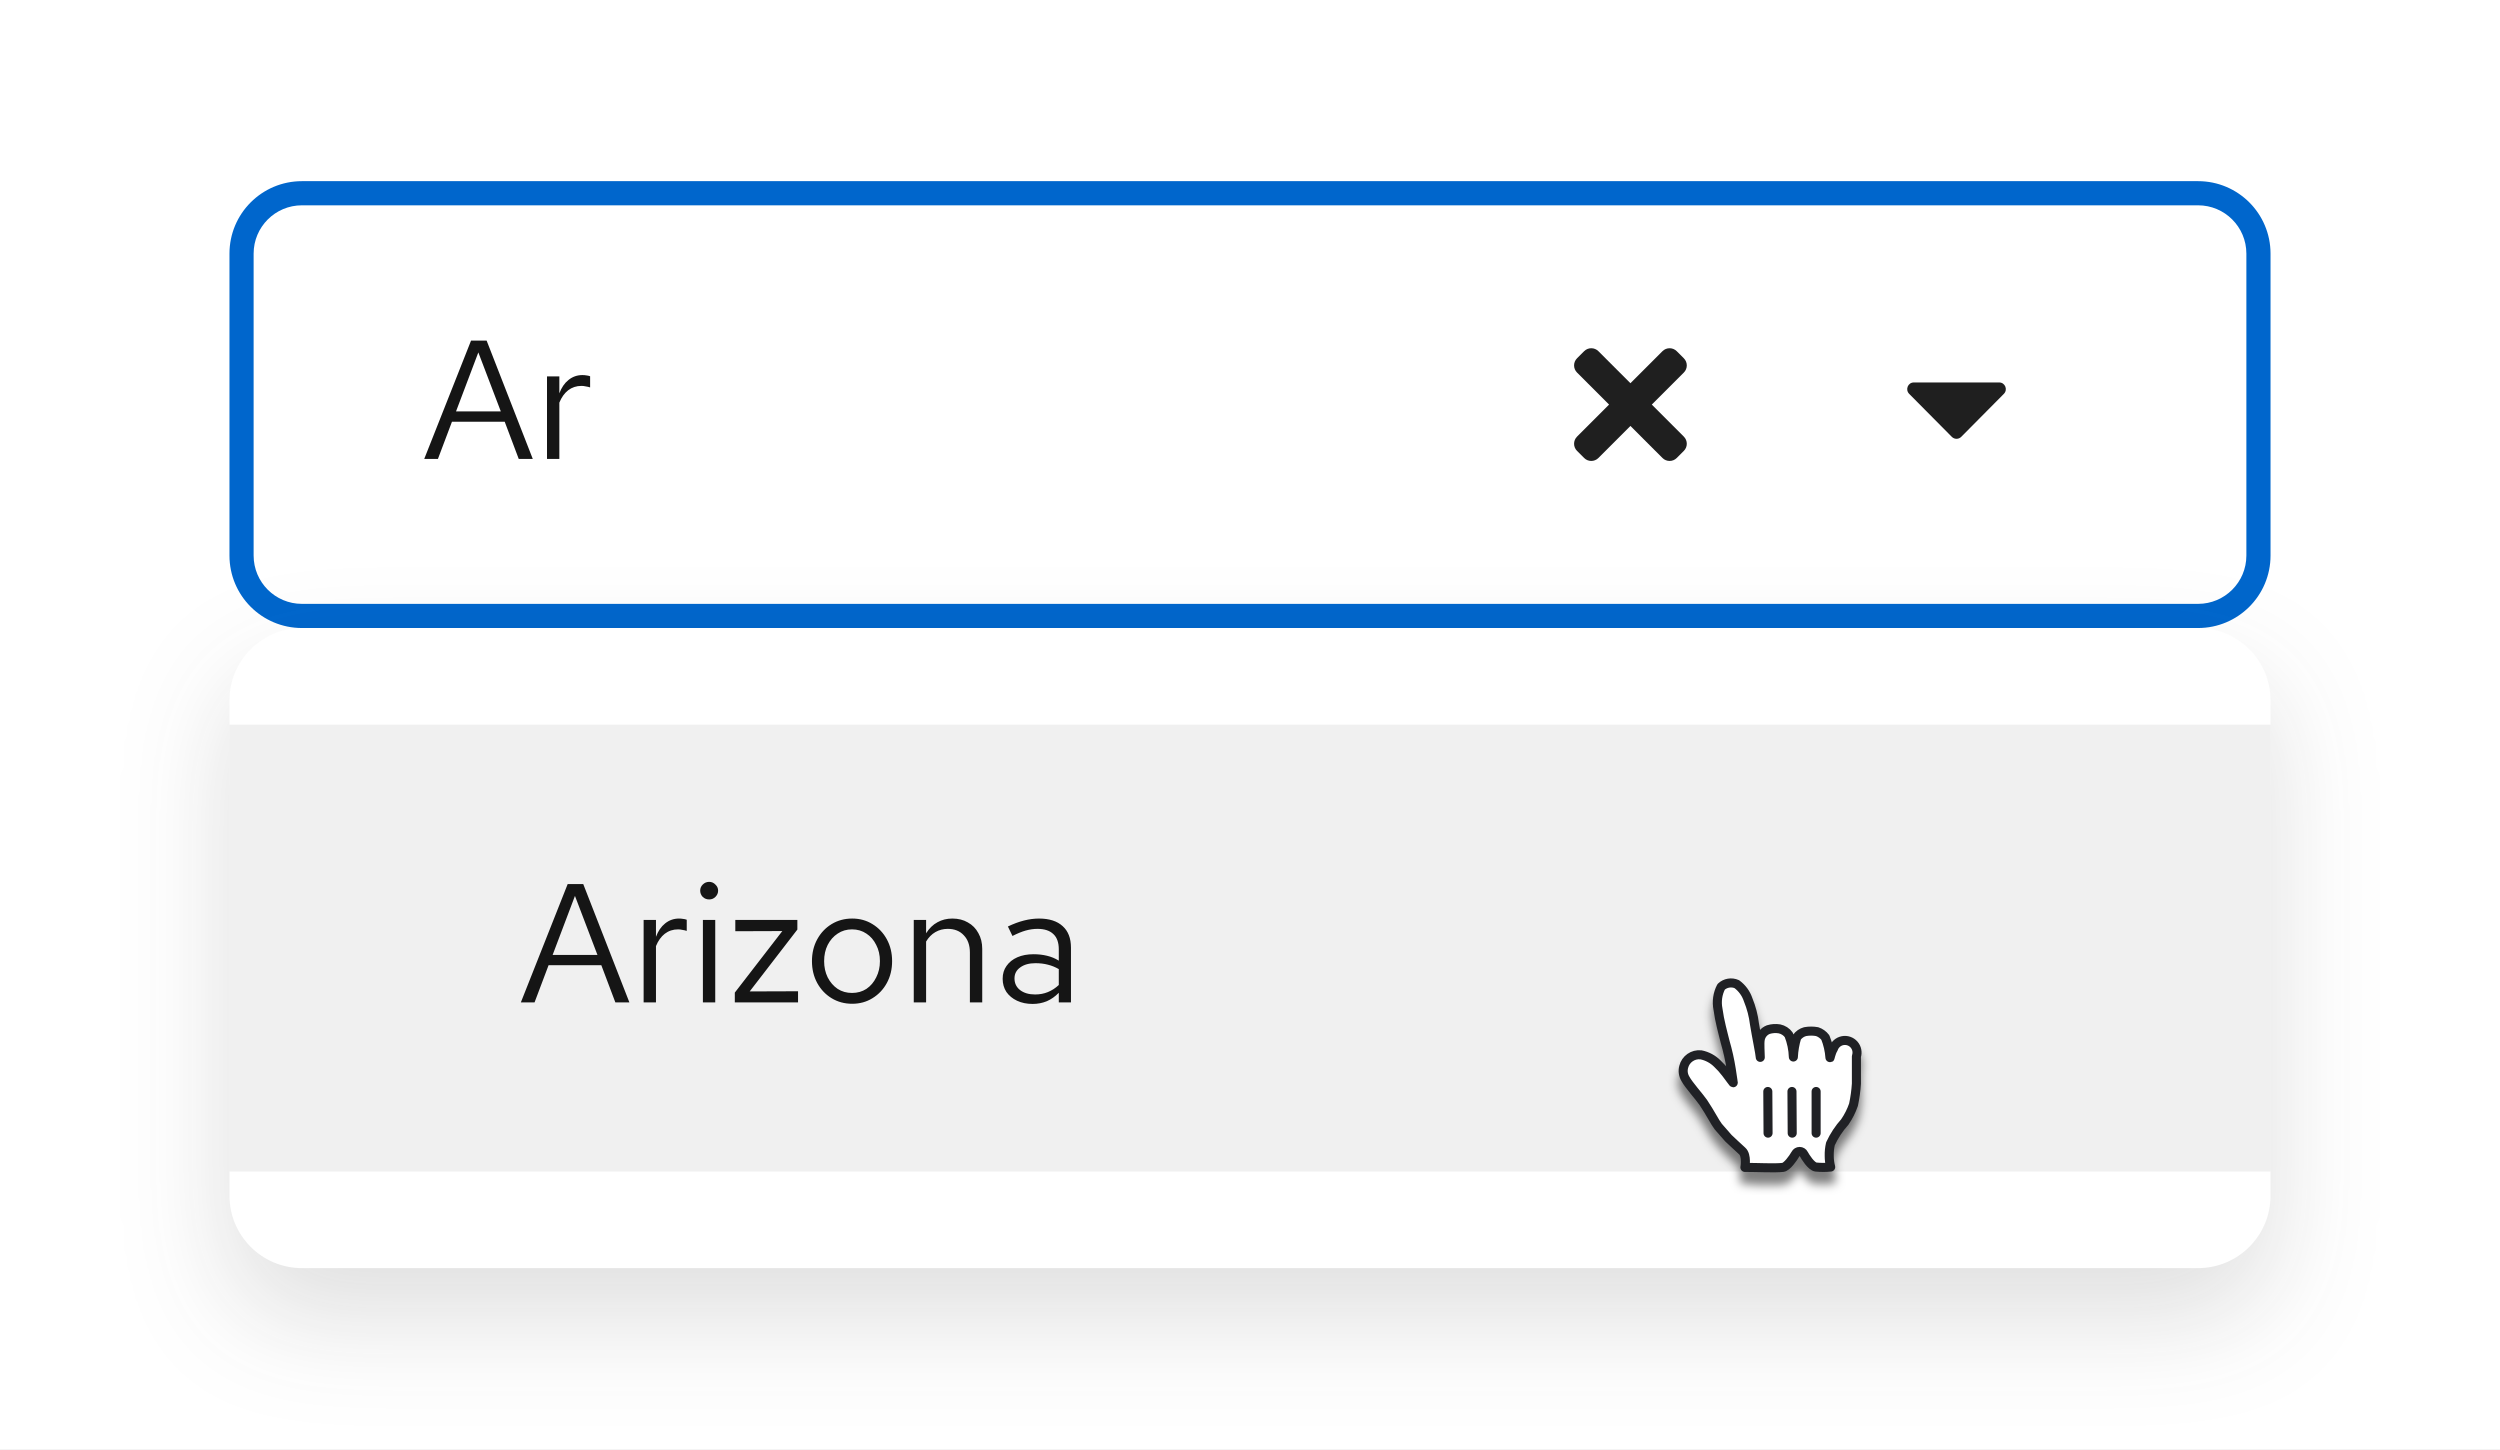
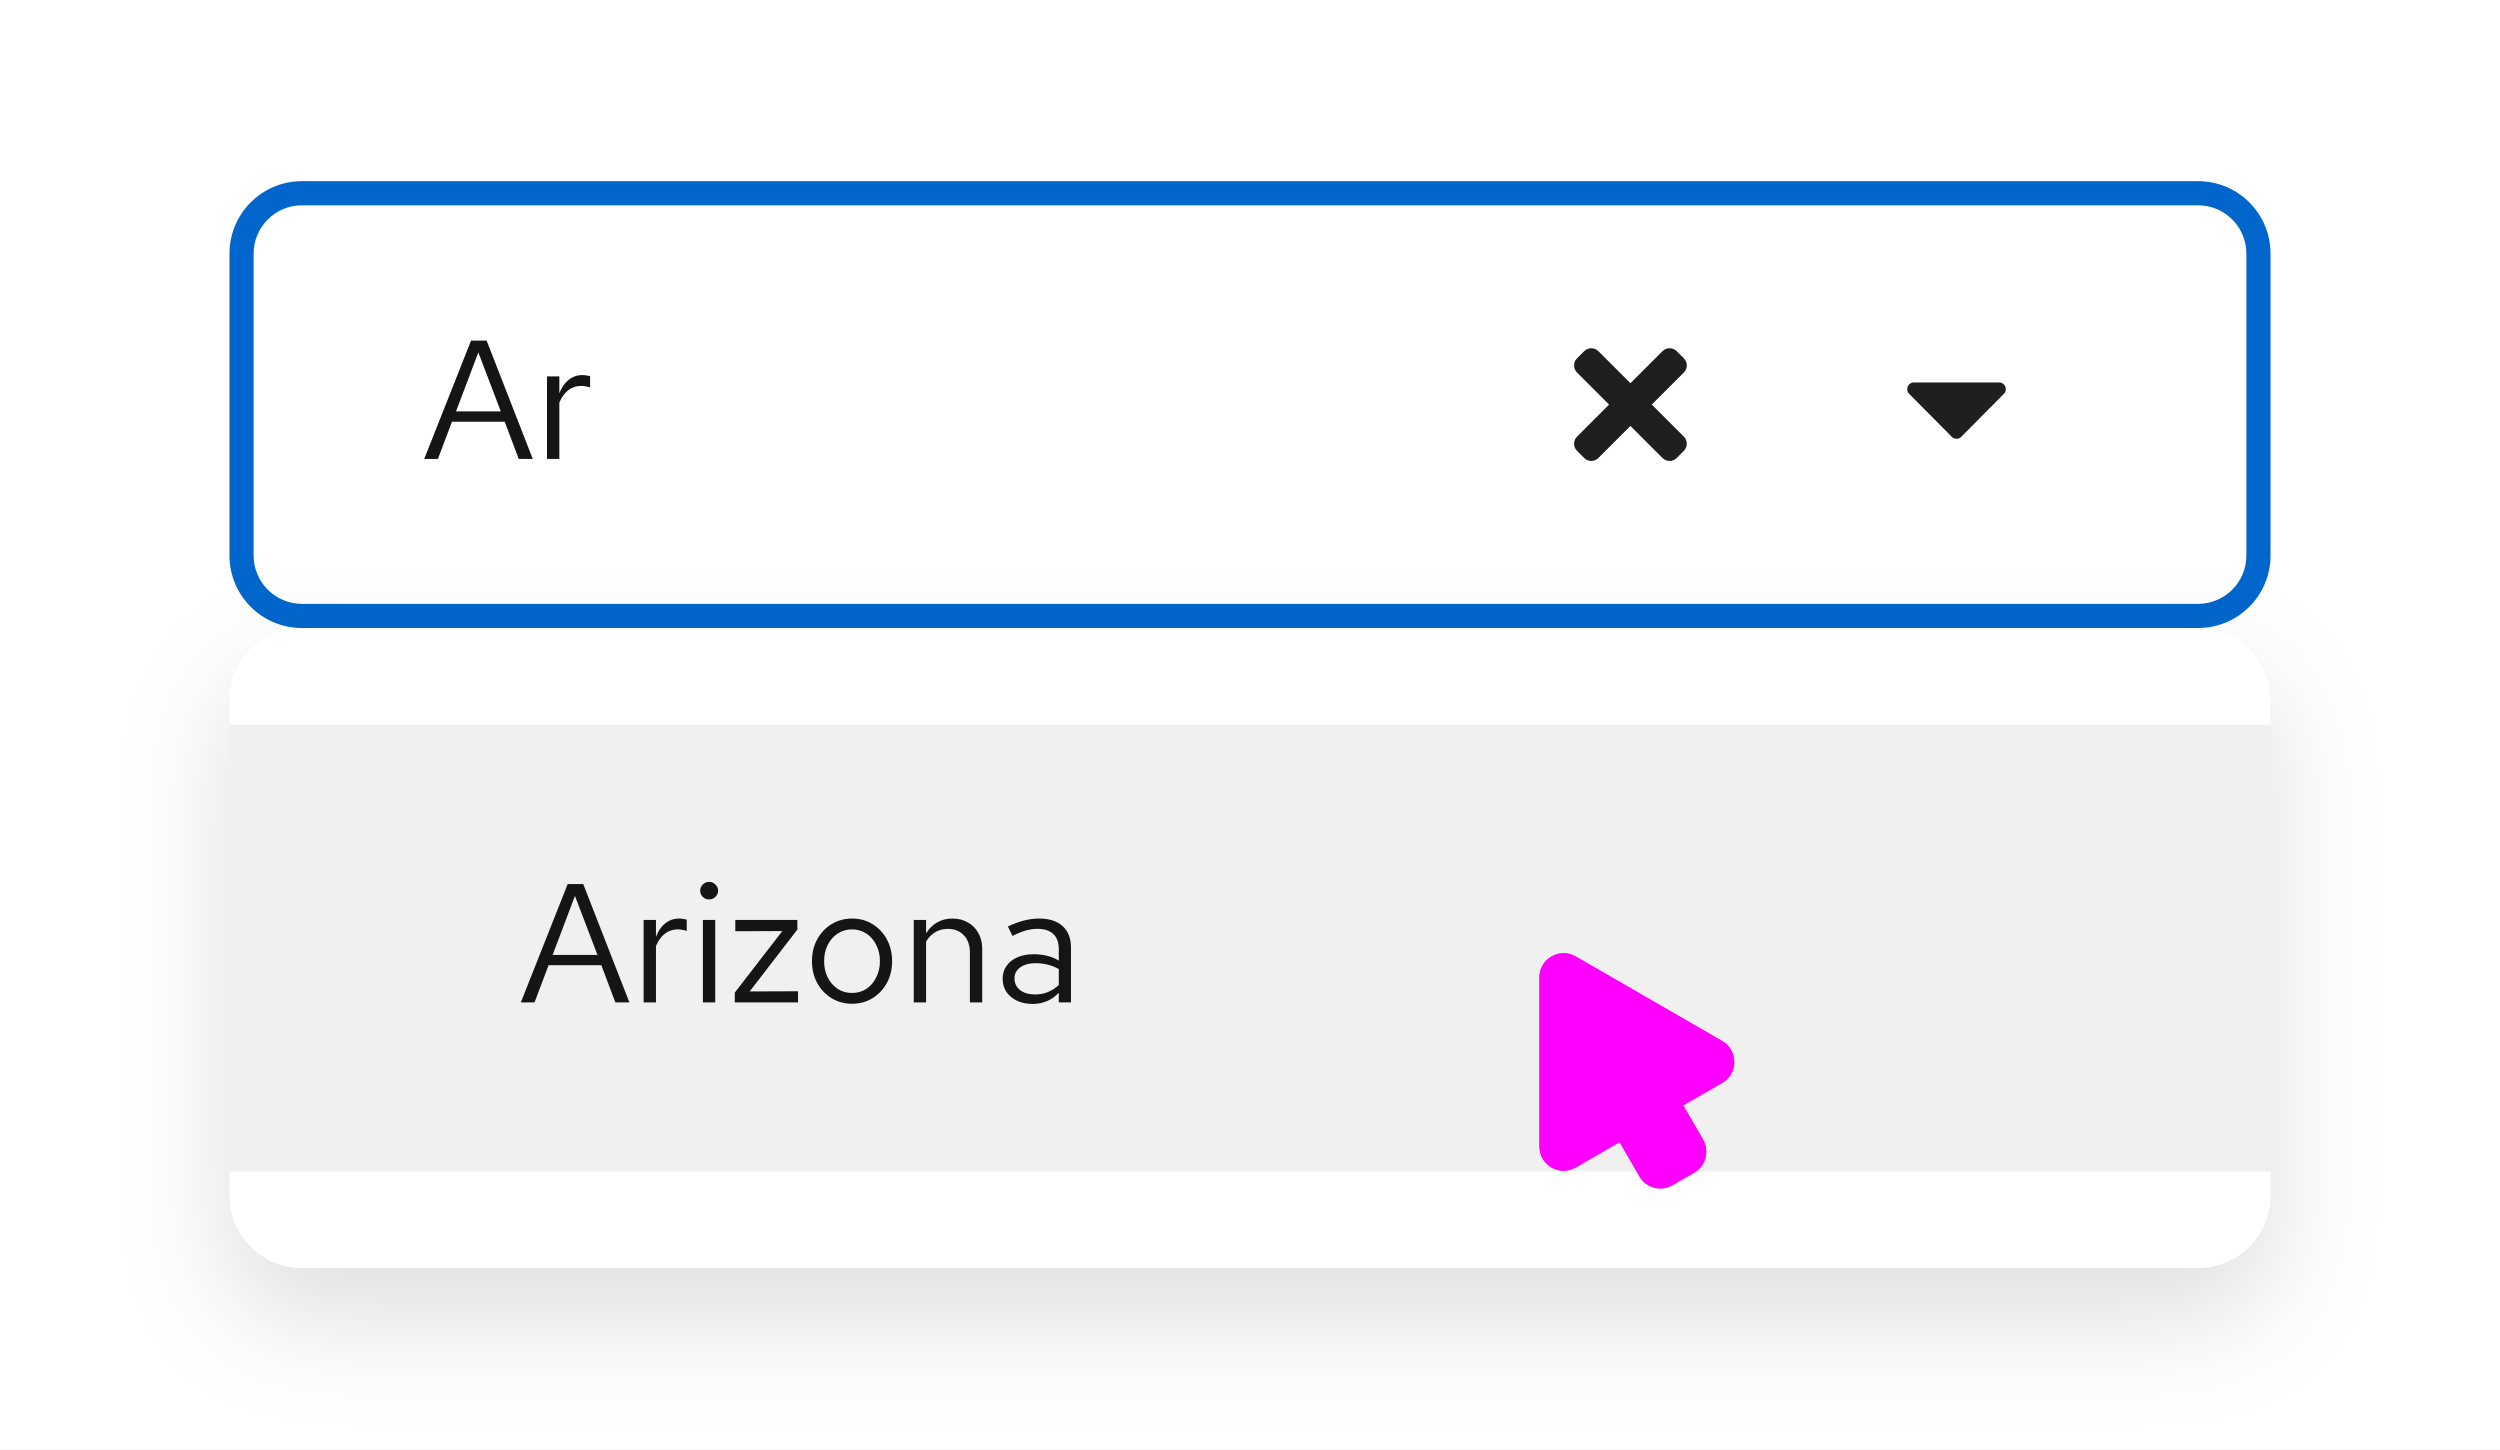
<svg xmlns="http://www.w3.org/2000/svg" width="207" height="120" viewBox="0 0 207 120" fill="none">
  <rect width="207" height="120" fill="white" />
  <mask id="path-1-inside-1_385_67478" fill="white">
    <path d="M19 21C19 17.686 21.686 15 25 15H182C185.314 15 188 17.686 188 21V46C188 49.314 185.314 52 182 52H25C21.686 52 19 49.314 19 46V21Z" />
  </mask>
  <path d="M19 21C19 17.686 21.686 15 25 15H182C185.314 15 188 17.686 188 21V46C188 49.314 185.314 52 182 52H25C21.686 52 19 49.314 19 46V21Z" fill="white" />
  <path d="M25 17H182V13H25V17ZM186 21V46H190V21H186ZM182 50H25V54H182V50ZM21 46V21H17V46H21ZM25 50C22.791 50 21 48.209 21 46H17C17 50.418 20.582 54 25 54V50ZM186 46C186 48.209 184.209 50 182 50V54C186.418 54 190 50.418 190 46H186ZM182 17C184.209 17 186 18.791 186 21H190C190 16.582 186.418 13 182 13V17ZM25 13C20.582 13 17 16.582 17 21H21C21 18.791 22.791 17 25 17V13Z" fill="#0066CC" mask="url(#path-1-inside-1_385_67478)" />
  <path d="M35.126 38L39.004 28.2H40.292L44.114 38H42.952L41.79 34.92H37.422L36.26 38H35.126ZM37.758 34.066H41.468L39.606 29.18L37.758 34.066ZM45.292 38V31.168H46.314V32.568C46.492 32.092 46.743 31.723 47.07 31.462C47.406 31.191 47.789 31.056 48.218 31.056C48.34 31.056 48.452 31.065 48.554 31.084C48.657 31.093 48.76 31.117 48.862 31.154V32.078C48.75 32.041 48.629 32.013 48.498 31.994C48.377 31.966 48.26 31.952 48.148 31.952C47.728 31.952 47.359 32.073 47.042 32.316C46.734 32.559 46.492 32.899 46.314 33.338V38H45.292Z" fill="#151515" />
  <path fill-rule="evenodd" clip-rule="evenodd" d="M138.833 37.922L139.422 37.333C139.748 37.007 139.748 36.479 139.422 36.153L136.769 33.5L139.422 30.847C139.748 30.521 139.748 29.993 139.422 29.667L138.833 29.078C138.507 28.752 137.979 28.752 137.653 29.078L135 31.731L132.347 29.078C132.021 28.752 131.493 28.752 131.167 29.078L130.578 29.667C130.252 29.993 130.252 30.521 130.578 30.847L133.231 33.5L130.578 36.153C130.252 36.479 130.252 37.007 130.578 37.333L131.167 37.922C131.493 38.248 132.021 38.248 132.347 37.922L135 35.269L137.653 37.922C137.979 38.248 138.507 38.248 138.833 37.922Z" fill="#1F1F1F" />
  <g clip-path="url(#clip0_385_67478)">
    <path fill-rule="evenodd" clip-rule="evenodd" d="M162.389 36.171L165.921 32.61C166.267 32.261 166.023 31.667 165.534 31.667H158.466C157.977 31.667 157.733 32.261 158.079 32.61L161.611 36.171C161.826 36.387 162.174 36.387 162.389 36.171Z" fill="#1F1F1F" />
  </g>
  <g filter="url(#filter0_d_385_67478)">
    <path d="M19 58C19 54.686 21.686 52 25 52H182C185.314 52 188 54.686 188 58V99C188 102.314 185.314 105 182 105H25C21.686 105 19 102.314 19 99V58Z" fill="white" />
    <rect width="169" height="37" transform="translate(19 60)" fill="#C7C7C7" fill-opacity="0.25" />
    <path d="M43.126 83L47.004 73.2H48.292L52.114 83H50.952L49.79 79.92H45.422L44.26 83H43.126ZM45.758 79.066H49.468L47.606 74.18L45.758 79.066ZM53.292 83V76.168H54.314V77.568C54.492 77.092 54.743 76.723 55.07 76.462C55.406 76.191 55.789 76.056 56.218 76.056C56.34 76.056 56.452 76.065 56.554 76.084C56.657 76.093 56.76 76.117 56.862 76.154V77.078C56.75 77.041 56.629 77.013 56.498 76.994C56.377 76.966 56.26 76.952 56.148 76.952C55.728 76.952 55.359 77.073 55.042 77.316C54.734 77.559 54.492 77.899 54.314 78.338V83H53.292ZM58.2 83V76.168H59.222V83H58.2ZM58.718 74.474C58.513 74.474 58.335 74.404 58.186 74.264C58.046 74.115 57.976 73.942 57.976 73.746C57.976 73.55 58.046 73.382 58.186 73.242C58.335 73.093 58.513 73.018 58.718 73.018C58.923 73.018 59.096 73.093 59.236 73.242C59.385 73.382 59.46 73.55 59.46 73.746C59.46 73.942 59.385 74.115 59.236 74.264C59.096 74.404 58.923 74.474 58.718 74.474ZM60.842 83V82.188L64.776 77.092L60.884 77.106V76.168H66.022V76.966L62.074 82.09L66.078 82.076V83H60.842ZM70.562 83.112C69.928 83.112 69.358 82.958 68.854 82.65C68.35 82.342 67.954 81.922 67.664 81.39C67.375 80.858 67.23 80.256 67.23 79.584C67.23 78.912 67.375 78.31 67.664 77.778C67.954 77.246 68.35 76.826 68.854 76.518C69.358 76.21 69.928 76.056 70.562 76.056C71.188 76.056 71.748 76.21 72.242 76.518C72.746 76.826 73.143 77.246 73.432 77.778C73.722 78.31 73.866 78.912 73.866 79.584C73.866 80.256 73.722 80.858 73.432 81.39C73.143 81.922 72.746 82.342 72.242 82.65C71.748 82.958 71.188 83.112 70.562 83.112ZM70.548 82.216C70.996 82.216 71.393 82.104 71.738 81.88C72.084 81.647 72.354 81.329 72.55 80.928C72.756 80.527 72.858 80.079 72.858 79.584C72.858 79.08 72.756 78.632 72.55 78.24C72.354 77.839 72.084 77.526 71.738 77.302C71.393 77.069 70.996 76.952 70.548 76.952C70.1 76.952 69.704 77.069 69.358 77.302C69.013 77.526 68.738 77.839 68.532 78.24C68.336 78.632 68.238 79.08 68.238 79.584C68.238 80.079 68.336 80.527 68.532 80.928C68.738 81.329 69.013 81.647 69.358 81.88C69.704 82.104 70.1 82.216 70.548 82.216ZM75.659 83V76.168H76.681V77.274C76.943 76.863 77.255 76.56 77.619 76.364C77.983 76.159 78.394 76.056 78.851 76.056C79.346 76.056 79.775 76.163 80.139 76.378C80.513 76.583 80.802 76.877 81.007 77.26C81.222 77.633 81.329 78.072 81.329 78.576V83H80.307V78.87C80.307 78.263 80.139 77.787 79.803 77.442C79.477 77.087 79.033 76.91 78.473 76.91C78.1 76.91 77.759 76.999 77.451 77.176C77.143 77.353 76.887 77.615 76.681 77.96V83H75.659ZM85.498 83.126C85.013 83.126 84.583 83.037 84.21 82.86C83.837 82.683 83.543 82.44 83.328 82.132C83.123 81.815 83.02 81.451 83.02 81.04C83.02 80.629 83.127 80.275 83.342 79.976C83.557 79.668 83.855 79.43 84.238 79.262C84.621 79.094 85.069 79.01 85.582 79.01C85.974 79.01 86.343 79.052 86.688 79.136C87.043 79.22 87.369 79.355 87.668 79.542V78.604C87.668 78.044 87.519 77.624 87.22 77.344C86.921 77.055 86.483 76.91 85.904 76.91C85.587 76.91 85.26 76.957 84.924 77.05C84.597 77.143 84.233 77.293 83.832 77.498L83.454 76.714C84.369 76.275 85.227 76.056 86.03 76.056C86.879 76.056 87.533 76.266 87.99 76.686C88.447 77.097 88.676 77.689 88.676 78.464V83H87.668V82.202C87.369 82.51 87.038 82.743 86.674 82.902C86.31 83.051 85.918 83.126 85.498 83.126ZM84 81.012C84 81.413 84.154 81.735 84.462 81.978C84.779 82.221 85.195 82.342 85.708 82.342C86.091 82.342 86.441 82.277 86.758 82.146C87.085 82.015 87.388 81.819 87.668 81.558V80.242C87.379 80.074 87.08 79.953 86.772 79.878C86.464 79.794 86.119 79.752 85.736 79.752C85.213 79.752 84.793 79.869 84.476 80.102C84.159 80.326 84 80.629 84 81.012Z" fill="#151515" />
  </g>
-   <g filter="url(#filter1_d_385_67478)">
-     <path d="M142.27 93.28C141.99 92.92 141.64 92.19 141.03 91.28C140.68 90.78 139.82 89.83 139.56 89.34C139.373 89.042 139.318 88.68 139.41 88.34C139.567 87.694 140.18 87.266 140.84 87.34C141.351 87.442 141.82 87.693 142.19 88.06C142.448 88.303 142.686 88.567 142.9 88.85C143.06 89.05 143.1 89.13 143.28 89.36C143.46 89.59 143.58 89.82 143.49 89.48C143.42 88.98 143.3 88.14 143.13 87.39C143 86.82 142.97 86.73 142.85 86.3C142.73 85.87 142.66 85.51 142.53 85.02C142.411 84.538 142.318 84.051 142.25 83.56C142.124 82.932 142.216 82.279 142.51 81.71C142.859 81.381 143.372 81.295 143.81 81.49C144.251 81.815 144.579 82.27 144.75 82.79C145.012 83.43 145.187 84.103 145.27 84.79C145.43 85.79 145.74 87.25 145.75 87.55C145.75 87.18 145.68 86.4 145.75 86.05C145.819 85.685 146.073 85.382 146.42 85.25C146.718 85.159 147.033 85.138 147.34 85.19C147.65 85.255 147.925 85.433 148.11 85.69C148.342 86.273 148.47 86.892 148.49 87.52C148.517 86.971 148.611 86.427 148.77 85.9C148.937 85.665 149.181 85.495 149.46 85.42C149.791 85.359 150.129 85.359 150.46 85.42C150.731 85.511 150.968 85.681 151.14 85.91C151.352 86.44 151.48 87 151.52 87.57C151.52 87.71 151.59 87.18 151.81 86.83C151.924 86.49 152.211 86.238 152.562 86.167C152.913 86.097 153.275 86.219 153.512 86.487C153.749 86.756 153.824 87.13 153.71 87.47C153.71 88.12 153.71 88.09 153.71 88.53C153.71 88.97 153.71 89.36 153.71 89.73C153.674 90.315 153.593 90.897 153.47 91.47C153.296 91.977 153.054 92.458 152.75 92.9C152.264 93.44 151.863 94.05 151.56 94.71C151.485 95.038 151.451 95.374 151.46 95.71C151.459 96.021 151.499 96.33 151.58 96.63C151.171 96.673 150.759 96.673 150.35 96.63C149.96 96.57 149.48 95.79 149.35 95.55C149.286 95.421 149.154 95.34 149.01 95.34C148.866 95.34 148.734 95.421 148.67 95.55C148.45 95.93 147.96 96.62 147.62 96.66C146.95 96.74 145.57 96.66 144.48 96.66C144.48 96.66 144.66 95.66 144.25 95.3C143.84 94.94 143.42 94.52 143.11 94.24L142.27 93.28Z" fill="white" />
-     <path fill-rule="evenodd" clip-rule="evenodd" d="M142.27 93.28C141.99 92.92 141.64 92.19 141.03 91.28C140.68 90.78 139.82 89.83 139.56 89.34C139.373 89.042 139.318 88.68 139.41 88.34C139.567 87.694 140.18 87.266 140.84 87.34C141.351 87.442 141.82 87.693 142.19 88.06C142.448 88.303 142.686 88.567 142.9 88.85C143.06 89.05 143.1 89.13 143.28 89.36C143.46 89.59 143.58 89.82 143.49 89.48C143.42 88.98 143.3 88.14 143.13 87.39C143 86.82 142.97 86.73 142.85 86.3C142.73 85.87 142.66 85.51 142.53 85.02C142.411 84.538 142.318 84.051 142.25 83.56C142.124 82.932 142.216 82.279 142.51 81.71C142.859 81.381 143.372 81.295 143.81 81.49C144.251 81.815 144.579 82.27 144.75 82.79C145.012 83.43 145.187 84.103 145.27 84.79C145.43 85.79 145.74 87.25 145.75 87.55C145.75 87.18 145.68 86.4 145.75 86.05C145.819 85.685 146.073 85.382 146.42 85.25C146.718 85.159 147.033 85.138 147.34 85.19C147.65 85.255 147.925 85.433 148.11 85.69C148.342 86.273 148.47 86.892 148.49 87.52C148.517 86.971 148.611 86.427 148.77 85.9C148.937 85.665 149.181 85.495 149.46 85.42C149.791 85.359 150.129 85.359 150.46 85.42C150.731 85.511 150.968 85.681 151.14 85.91C151.352 86.44 151.48 87 151.52 87.57C151.52 87.71 151.59 87.18 151.81 86.83C151.924 86.49 152.211 86.238 152.562 86.167C152.913 86.097 153.275 86.219 153.512 86.487C153.749 86.756 153.824 87.13 153.71 87.47C153.71 88.12 153.71 88.09 153.71 88.53C153.71 88.97 153.71 89.36 153.71 89.73C153.674 90.315 153.593 90.897 153.47 91.47C153.296 91.977 153.054 92.458 152.75 92.9C152.264 93.44 151.863 94.05 151.56 94.71C151.485 95.038 151.451 95.374 151.46 95.71C151.459 96.021 151.499 96.33 151.58 96.63C151.171 96.673 150.759 96.673 150.35 96.63C149.96 96.57 149.48 95.79 149.35 95.55C149.286 95.421 149.154 95.34 149.01 95.34C148.866 95.34 148.734 95.421 148.67 95.55C148.45 95.93 147.96 96.62 147.62 96.66C146.95 96.74 145.57 96.66 144.48 96.66C144.48 96.66 144.66 95.66 144.25 95.3C143.84 94.94 143.42 94.52 143.11 94.24L142.27 93.28Z" stroke="#202125" stroke-width="0.75" stroke-linecap="round" stroke-linejoin="round" />
-     <path d="M150.75 93.826V90.374C150.75 90.167 150.582 90 150.375 90C150.168 90 150 90.167 150 90.374V93.826C150 94.032 150.168 94.2 150.375 94.2C150.582 94.2 150.75 94.032 150.75 93.826Z" fill="#202125" />
-     <path d="M148.77 93.825L148.75 90.371C148.749 90.165 148.58 89.999 148.373 90C148.166 90.001 147.999 90.169 148 90.375L148.02 93.829C148.021 94.035 148.19 94.201 148.397 94.2C148.604 94.199 148.771 94.031 148.77 93.825Z" fill="#202125" />
-     <path d="M146 90.379L146.02 93.825C146.021 94.033 146.19 94.201 146.397 94.2C146.604 94.199 146.771 94.029 146.77 93.821L146.75 90.374C146.749 90.166 146.58 89.999 146.373 90C146.166 90.001 145.999 90.171 146 90.379Z" fill="#202125" />
-   </g>
+   <mask id="path-9-inside-2_385_67478" fill="white">
+     <path d="M127.465 80.927C127.465 79.388 129.131 78.425 130.465 79.195L142.595 86.198C143.929 86.968 143.928 88.892 142.595 89.662L139.372 91.523L141.01 94.361C141.563 95.318 141.235 96.541 140.278 97.093L138.475 98.134C137.519 98.687 136.296 98.359 135.743 97.402L134.105 94.564L130.465 96.666C129.131 97.435 127.464 96.473 127.464 94.934L127.465 80.927Z" />
+   </mask>
+   <path d="M127.465 80.927C127.465 79.388 129.131 78.425 130.465 79.195L142.595 86.198C143.929 86.968 143.928 88.892 142.595 89.662L139.372 91.523L141.01 94.361C141.563 95.318 141.235 96.541 140.278 97.093L138.475 98.134C137.519 98.687 136.296 98.359 135.743 97.402L134.105 94.564L130.465 96.666C129.131 97.435 127.464 96.473 127.464 94.934L127.465 80.927Z" fill="#FF00FF" />
+   <path d="M127.465 80.927L128.465 80.927L128.465 80.927L127.465 80.927ZM130.465 79.195L129.965 80.061L129.965 80.061L130.465 79.195ZM142.595 86.198L143.095 85.332L143.095 85.332L142.595 86.198ZM142.595 89.662L142.095 88.796L142.595 89.662ZM139.372 91.523L138.872 90.657L138.006 91.157L138.506 92.023L139.372 91.523ZM141.01 94.361L141.877 93.862L141.877 93.861L141.01 94.361ZM140.278 97.093L140.778 97.959L140.778 97.959L140.278 97.093ZM135.743 97.402L134.877 97.902L134.877 97.903L135.743 97.402ZM134.105 94.564L134.971 94.064L134.471 93.198L133.605 93.698L134.105 94.564ZM130.465 96.666L130.965 97.532L130.965 97.532L130.465 96.666ZM127.464 94.934L126.464 94.934L126.464 94.934L127.464 94.934ZM127.465 80.927L128.465 80.927C128.465 80.157 129.298 79.676 129.965 80.061L130.465 79.195L130.965 78.329C128.965 77.175 126.465 78.618 126.465 80.927L127.465 80.927ZM130.465 79.195L129.965 80.061L142.095 87.064L142.595 86.198L143.095 85.332L130.965 78.329L130.465 79.195ZM142.595 86.198L142.095 87.064C142.762 87.449 142.762 88.411 142.095 88.796L142.595 89.662L143.095 90.528C145.095 89.374 145.095 86.487 143.095 85.332L142.595 86.198ZM142.595 89.662L142.095 88.796L138.872 90.657L139.372 91.523L139.872 92.389L143.095 90.528L142.595 89.662ZM139.372 91.523L138.506 92.023L140.144 94.861L141.01 94.361L141.877 93.861L140.238 91.023L139.372 91.523ZM141.01 94.361L140.144 94.861C140.42 95.34 140.256 95.951 139.778 96.227L140.278 97.093L140.778 97.959C142.213 97.131 142.705 95.296 141.877 93.862L141.01 94.361ZM140.278 97.093L139.778 96.227L137.975 97.268L138.475 98.134L138.975 99.001L140.778 97.959L140.278 97.093ZM138.475 98.134L137.975 97.268C137.497 97.544 136.886 97.381 136.609 96.902L135.743 97.402L134.877 97.903C135.706 99.337 137.54 99.829 138.975 99.001L138.475 98.134ZM135.743 97.402L136.609 96.902L134.971 94.064L134.105 94.564L133.239 95.064L134.877 97.902L135.743 97.402ZM134.105 94.564L133.605 93.698L129.965 95.8L130.465 96.666L130.965 97.532L134.605 95.43L134.105 94.564ZM130.465 96.666L129.965 95.8C129.298 96.185 128.464 95.703 128.464 94.934L127.464 94.934L126.464 94.934C126.464 97.244 128.965 98.686 130.965 97.532L130.465 96.666ZM127.464 94.934L128.464 94.934L128.465 80.927L127.465 80.927L126.465 80.927L126.464 94.934L127.464 94.934Z" fill="#FF00FF" mask="url(#path-9-inside-2_385_67478)" />
  <defs>
    <filter id="filter0_d_385_67478" x="10" y="47" width="187" height="71" filterUnits="userSpaceOnUse" color-interpolation-filters="sRGB">
      <feFlood flood-opacity="0" result="BackgroundImageFix" />
      <feColorMatrix in="SourceAlpha" type="matrix" values="0 0 0 0 0 0 0 0 0 0 0 0 0 0 0 0 0 0 127 0" result="hardAlpha" />
      <feOffset dy="4" />
      <feGaussianBlur stdDeviation="4.5" />
      <feColorMatrix type="matrix" values="0 0 0 0 0.161 0 0 0 0 0.161 0 0 0 0 0.161 0 0 0 0.15 0" />
      <feBlend mode="normal" in2="BackgroundImageFix" result="effect1_dropShadow_385_67478" />
      <feBlend mode="normal" in="SourceGraphic" in2="effect1_dropShadow_385_67478" result="shape" />
    </filter>
-     <filter id="filter1_d_385_67478" x="138.191" y="81.012" width="16.746" height="17.859" filterUnits="userSpaceOnUse" color-interpolation-filters="sRGB">
-       <feFlood flood-opacity="0" result="BackgroundImageFix" />
-       <feColorMatrix in="SourceAlpha" type="matrix" values="0 0 0 0 0 0 0 0 0 0 0 0 0 0 0 0 0 0 127 0" result="hardAlpha" />
-       <feOffset dy="1" />
-       <feGaussianBlur stdDeviation="0.4" />
-       <feColorMatrix type="matrix" values="0 0 0 0 0 0 0 0 0 0 0 0 0 0 0 0 0 0 0.5 0" />
-       <feBlend mode="normal" in2="BackgroundImageFix" result="effect1_dropShadow_385_67478" />
-       <feBlend mode="normal" in="SourceGraphic" in2="effect1_dropShadow_385_67478" result="shape" />
-     </filter>
    <clipPath id="clip0_385_67478">
      <rect width="21" height="21" fill="white" transform="translate(151 23)" />
    </clipPath>
  </defs>
</svg>
